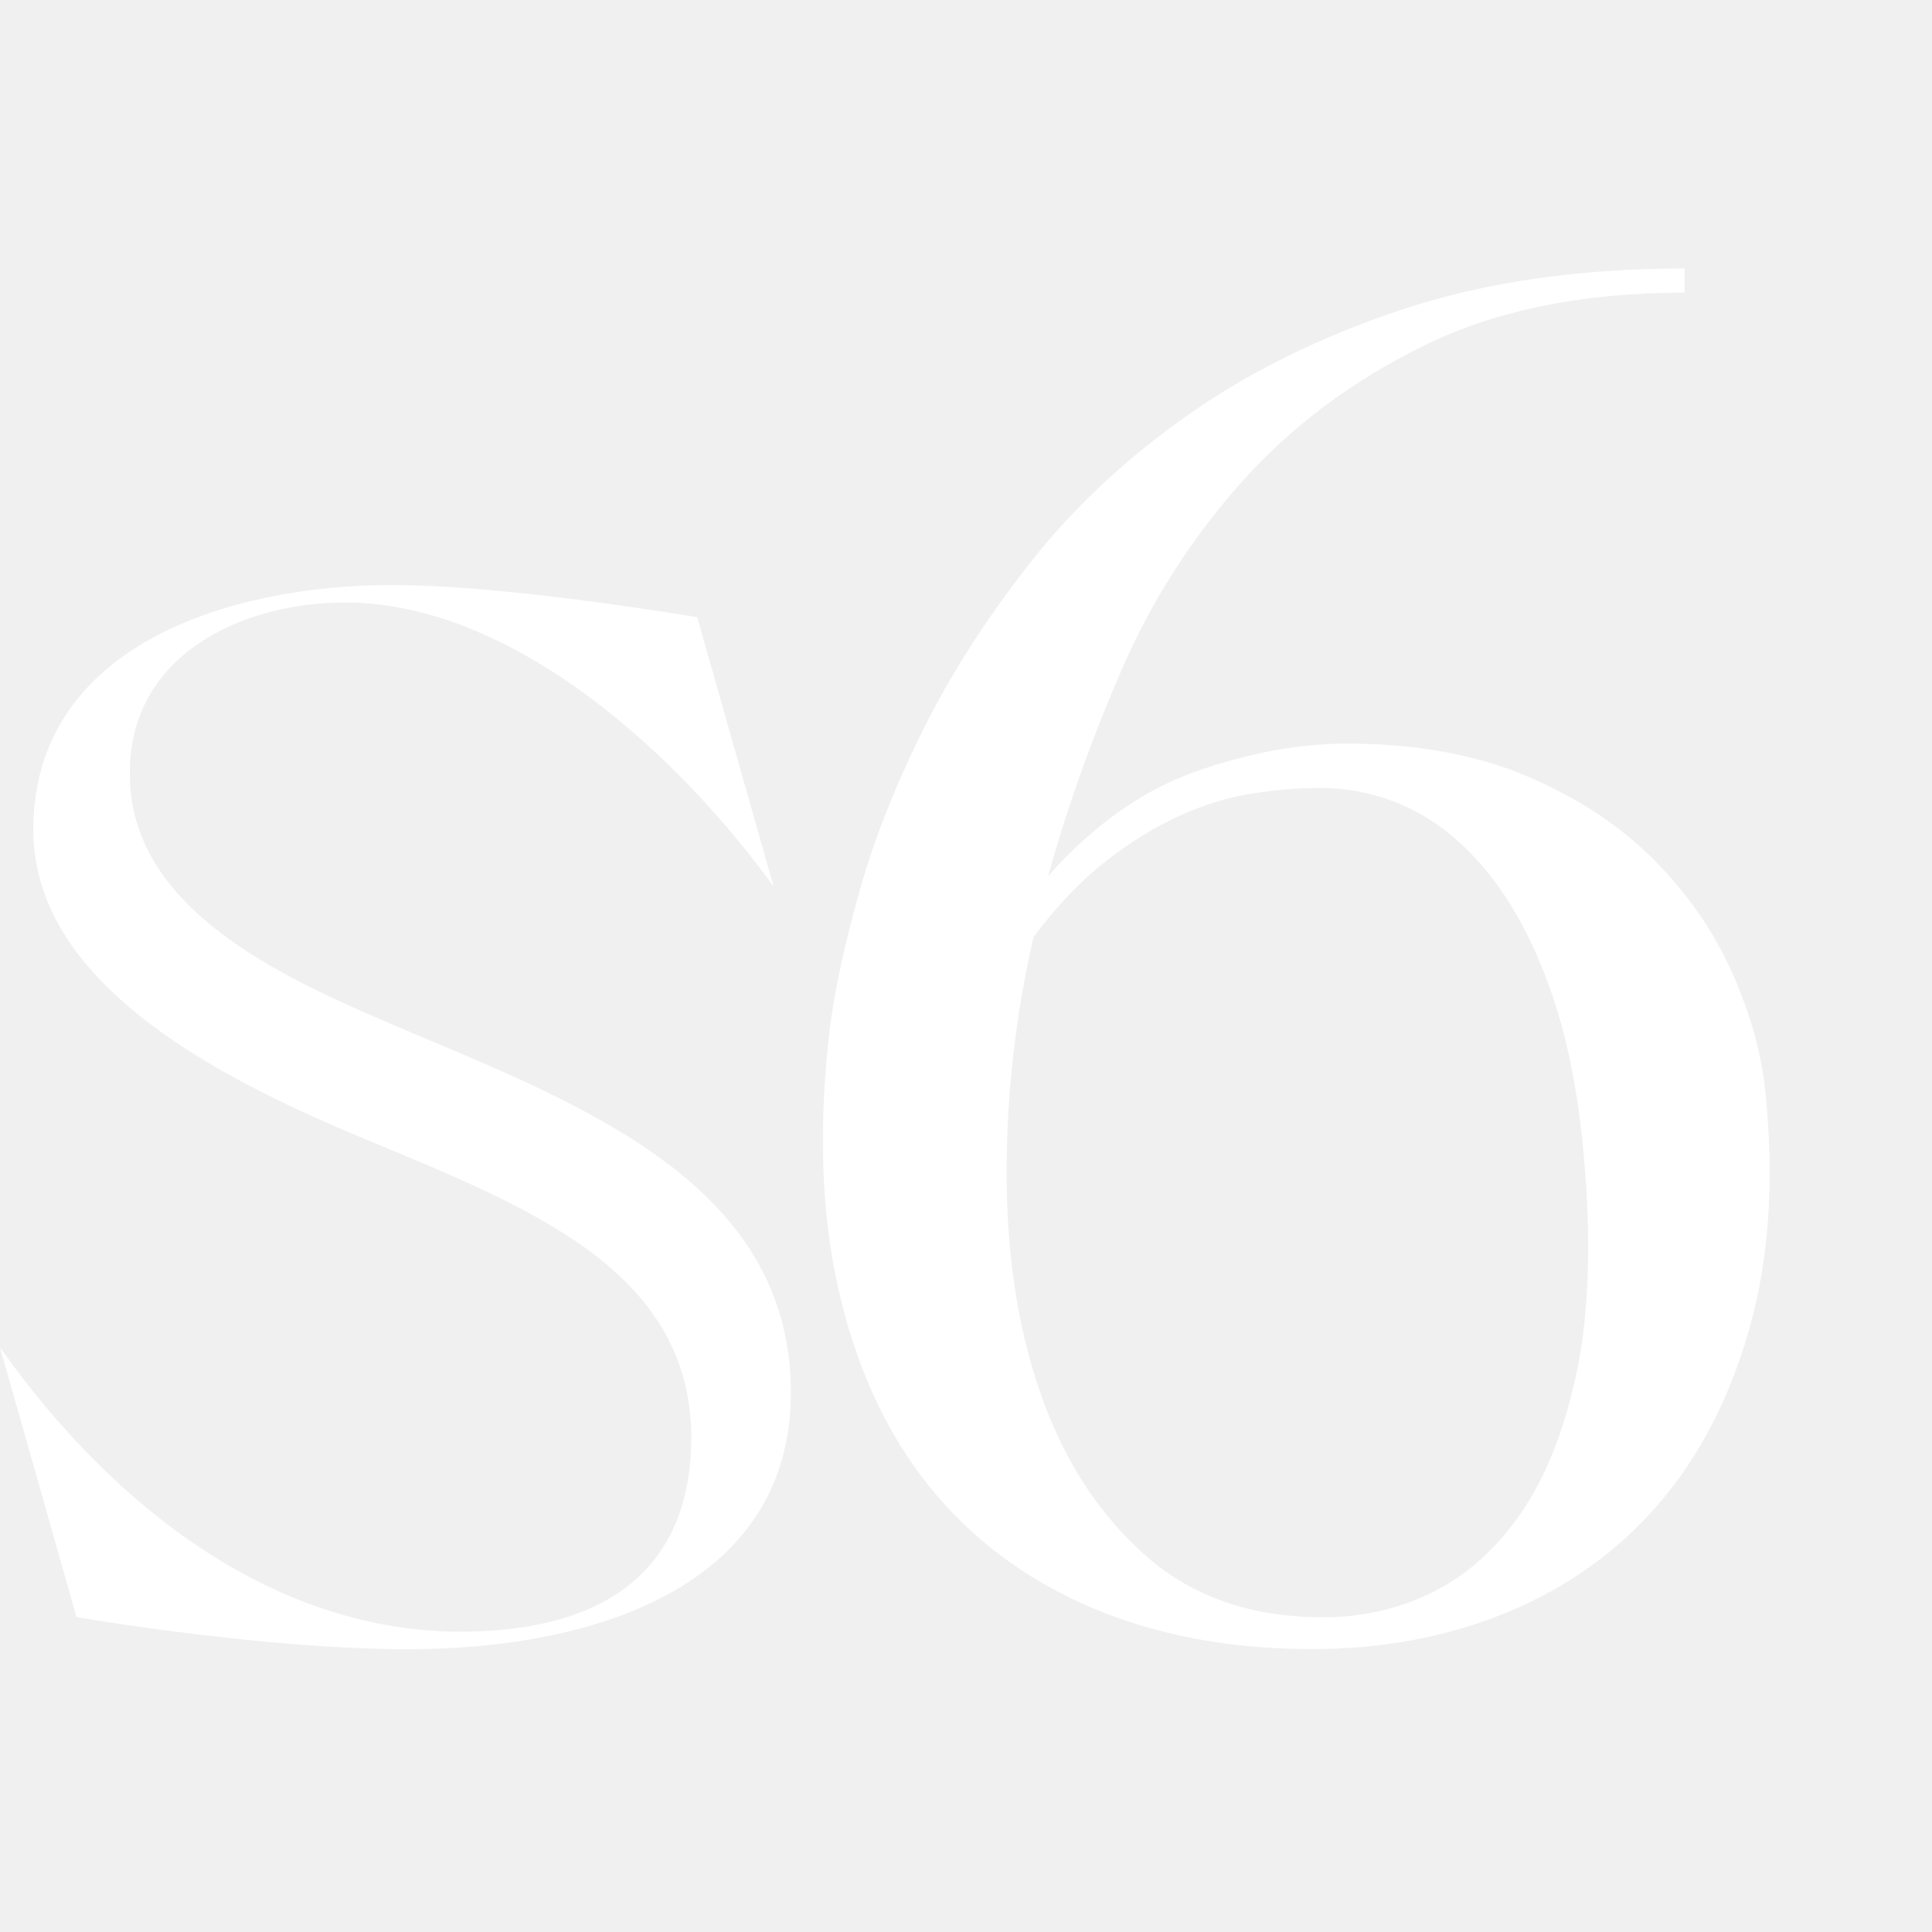
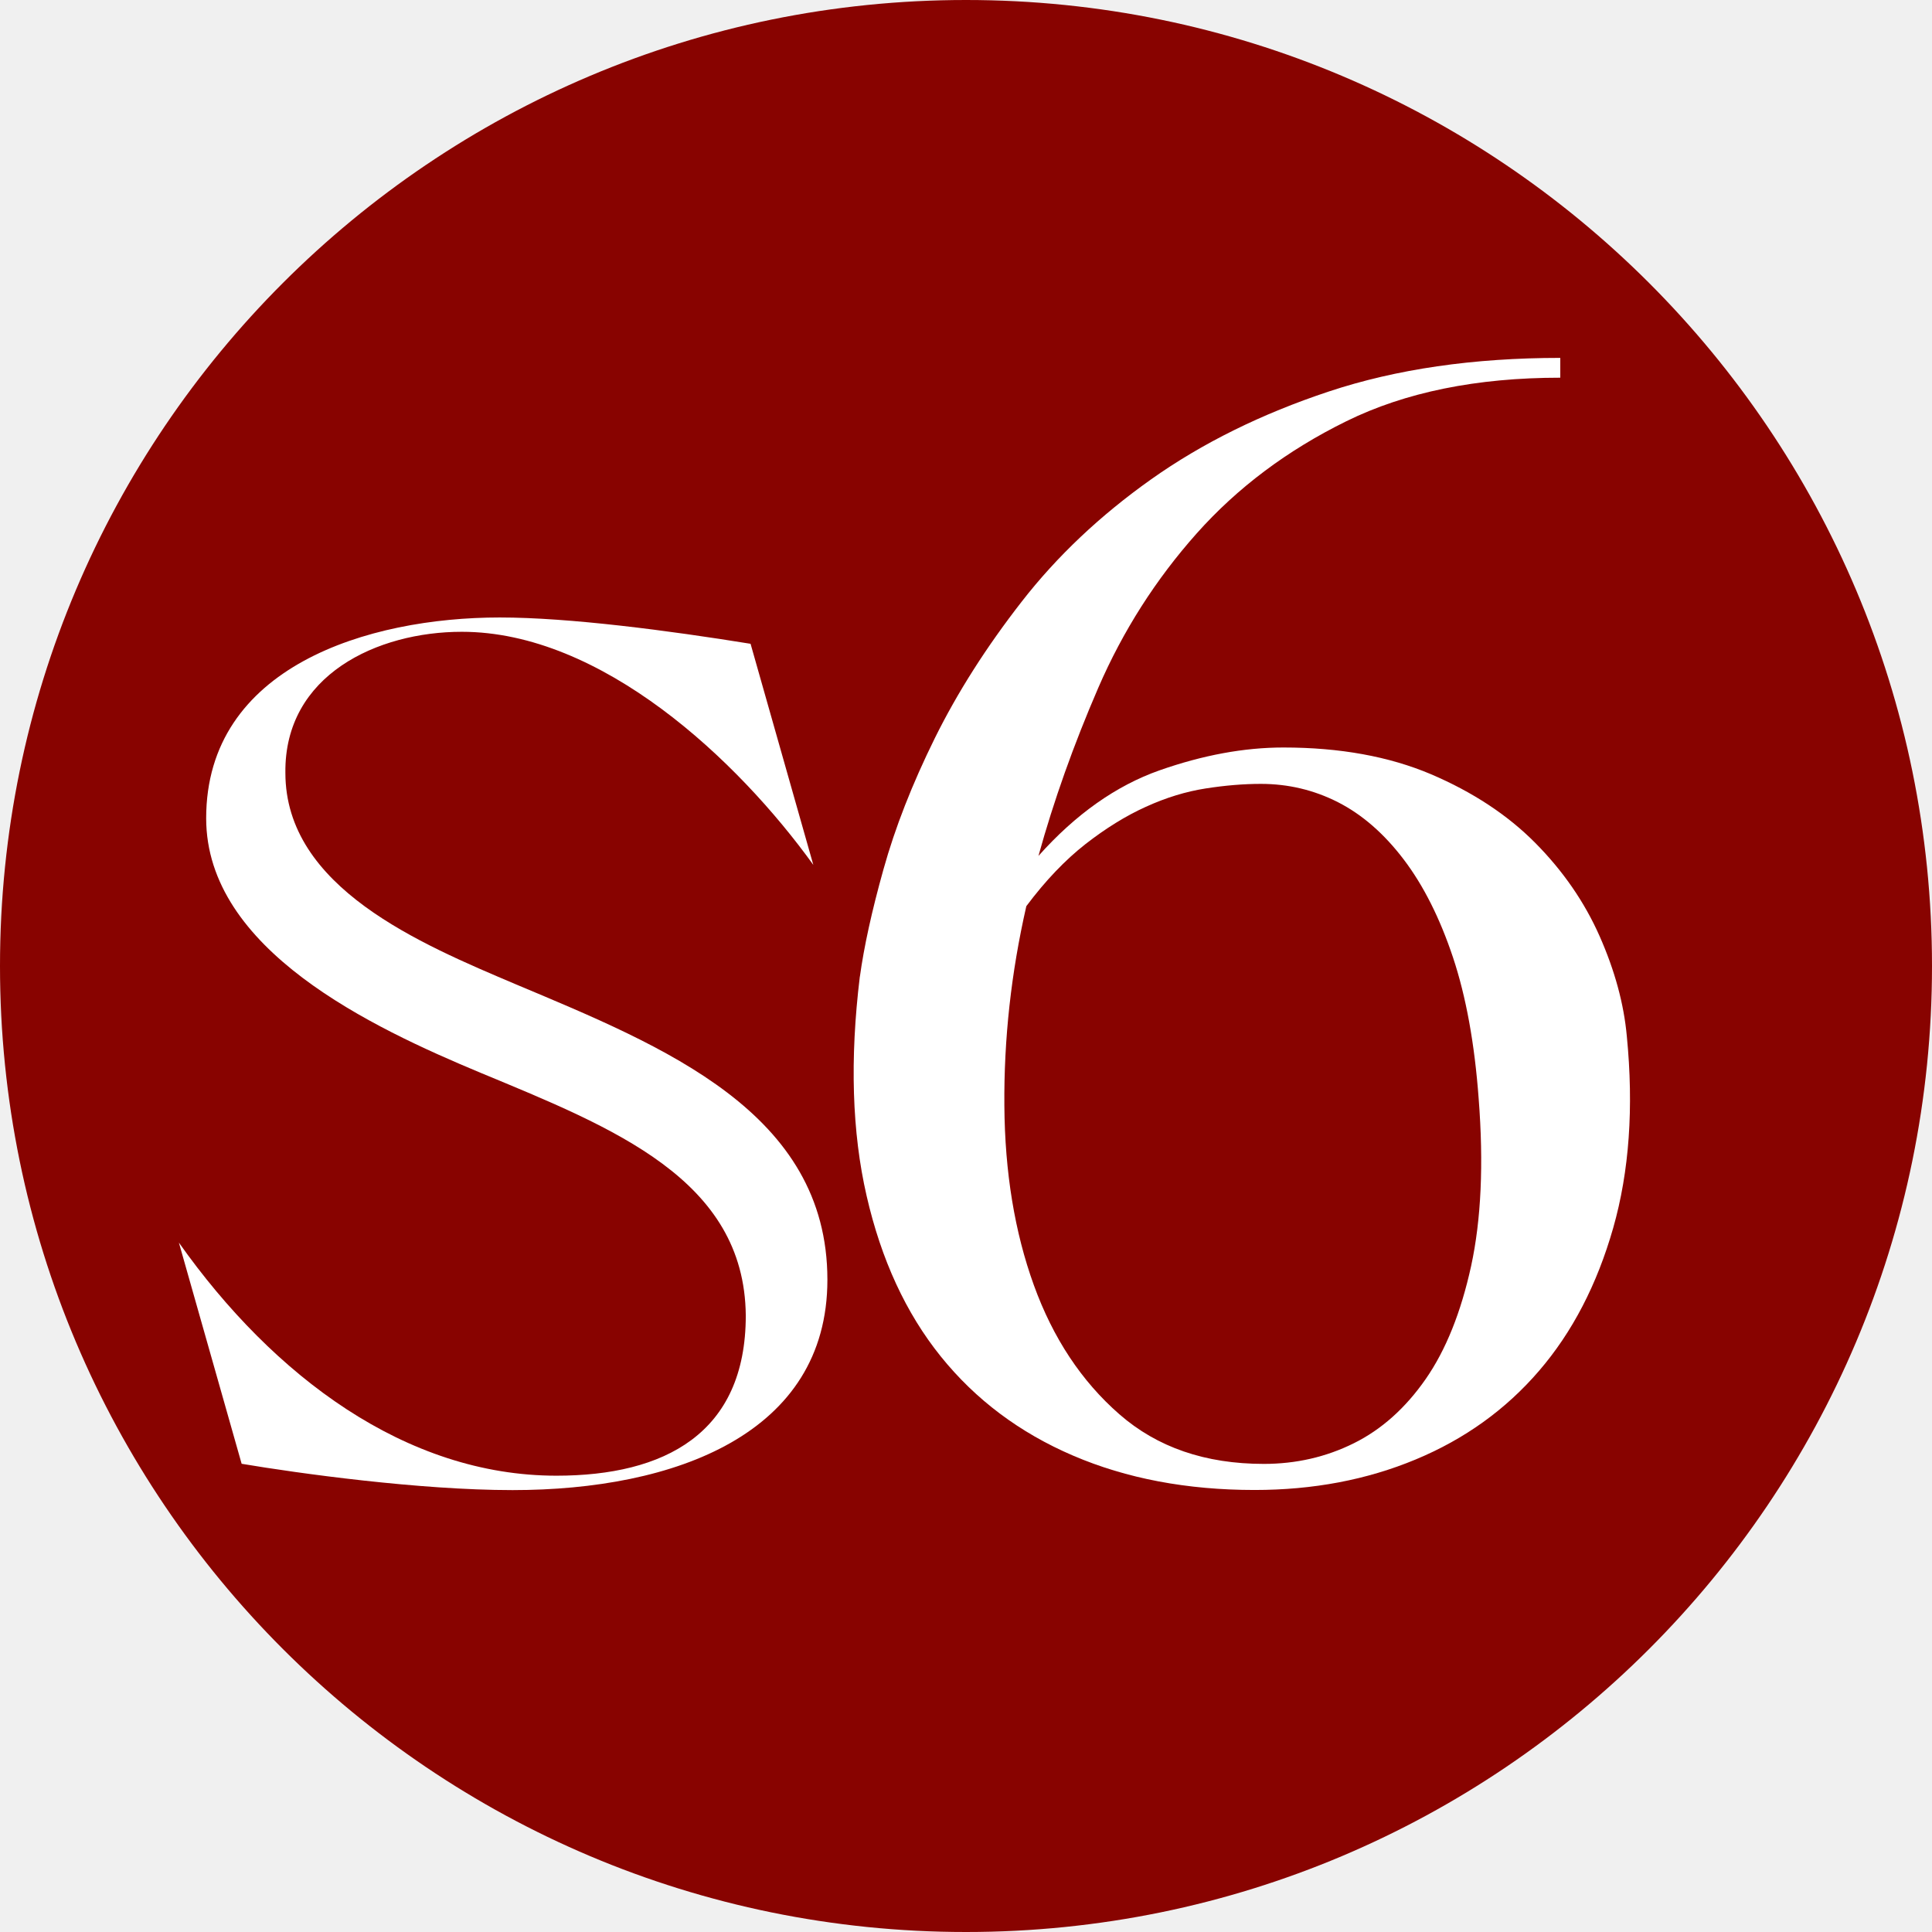
<svg xmlns="http://www.w3.org/2000/svg" width="54" height="54" viewBox="0 0 54 54" fill="none">
-   <rect width="54" height="54" fill="transparent" />
-   <g transform="translate(0, 7.5)">
+   <circle cx="27" cy="27" r="27" fill="#880300" />
+   <g transform="translate(5, 10) scale(0.82)">
    <path d="M9.641 9.34C6.777 9.34 3.589 10.805 3.63 14.148C3.63 18.059 8.228 19.975 11.497 21.361C16.54 23.48 22.105 25.719 22.105 31.425C22.105 36.681 16.902 38.596 11.374 38.596C8.187 38.596 4.073 38.025 2.139 37.699L0 30.16C3.228 34.724 7.744 38.105 12.869 38.105C16.54 38.105 19.323 36.677 19.323 32.646C19.282 28.003 14.804 26.249 10.288 24.374C6.576 22.826 0.93 20.178 0.93 15.696C0.93 10.523 6.457 8.852 10.935 8.852C13.315 8.852 16.704 9.299 19.486 9.749L21.625 17.285C19.043 13.701 14.405 9.34 9.644 9.34H9.641Z" fill="white" />
    <path d="M23.213 21.09C23.351 20.084 23.615 18.87 24.014 17.445C24.41 16.021 24.994 14.531 25.766 12.967C26.539 11.403 27.528 9.852 28.731 8.308C29.933 6.763 31.403 5.374 33.14 4.143C34.877 2.912 36.896 1.913 39.198 1.149C41.5 0.385 44.131 0.004 47.086 0.004V0.679C44.232 0.679 41.801 1.174 39.791 2.164C37.781 3.153 36.079 4.429 34.688 5.992C33.297 7.556 32.179 9.307 31.337 11.251C30.496 13.195 29.817 15.105 29.299 16.979C30.571 15.555 31.947 14.585 33.422 14.064C34.902 13.544 36.309 13.284 37.65 13.284C39.575 13.284 41.248 13.589 42.677 14.194C44.103 14.803 45.29 15.584 46.235 16.538C47.181 17.493 47.912 18.552 48.427 19.716C48.942 20.881 49.253 22.016 49.354 23.126C49.592 25.556 49.438 27.735 48.889 29.663C48.339 31.588 47.498 33.212 46.361 34.532C45.227 35.851 43.827 36.857 42.159 37.551C40.492 38.246 38.661 38.592 36.666 38.592C34.365 38.592 32.301 38.202 30.48 37.421C28.659 36.641 27.154 35.512 25.967 34.037C24.78 32.562 23.939 30.738 23.442 28.569C22.943 26.399 22.868 23.91 23.21 21.096L23.213 21.09ZM28.885 18.695C28.37 20.953 28.118 23.218 28.137 25.492C28.153 27.766 28.489 29.806 29.142 31.61C29.795 33.415 30.766 34.884 32.056 36.01C33.347 37.139 34.986 37.703 36.981 37.703C38.08 37.703 39.103 37.469 40.049 36.999C40.994 36.53 41.81 35.8 42.498 34.811C43.186 33.821 43.701 32.537 44.047 30.957C44.389 29.378 44.477 27.478 44.304 25.254C44.166 23.38 43.874 21.775 43.428 20.436C42.982 19.101 42.423 17.988 41.751 17.103C41.079 16.218 40.331 15.568 39.509 15.149C38.686 14.73 37.806 14.524 36.88 14.524C36.296 14.524 35.668 14.575 34.999 14.68C34.33 14.784 33.649 14.991 32.961 15.305C32.273 15.615 31.585 16.044 30.898 16.579C30.21 17.119 29.538 17.82 28.888 18.689L28.885 18.695Z" fill="white" />
  </g>
</svg>
